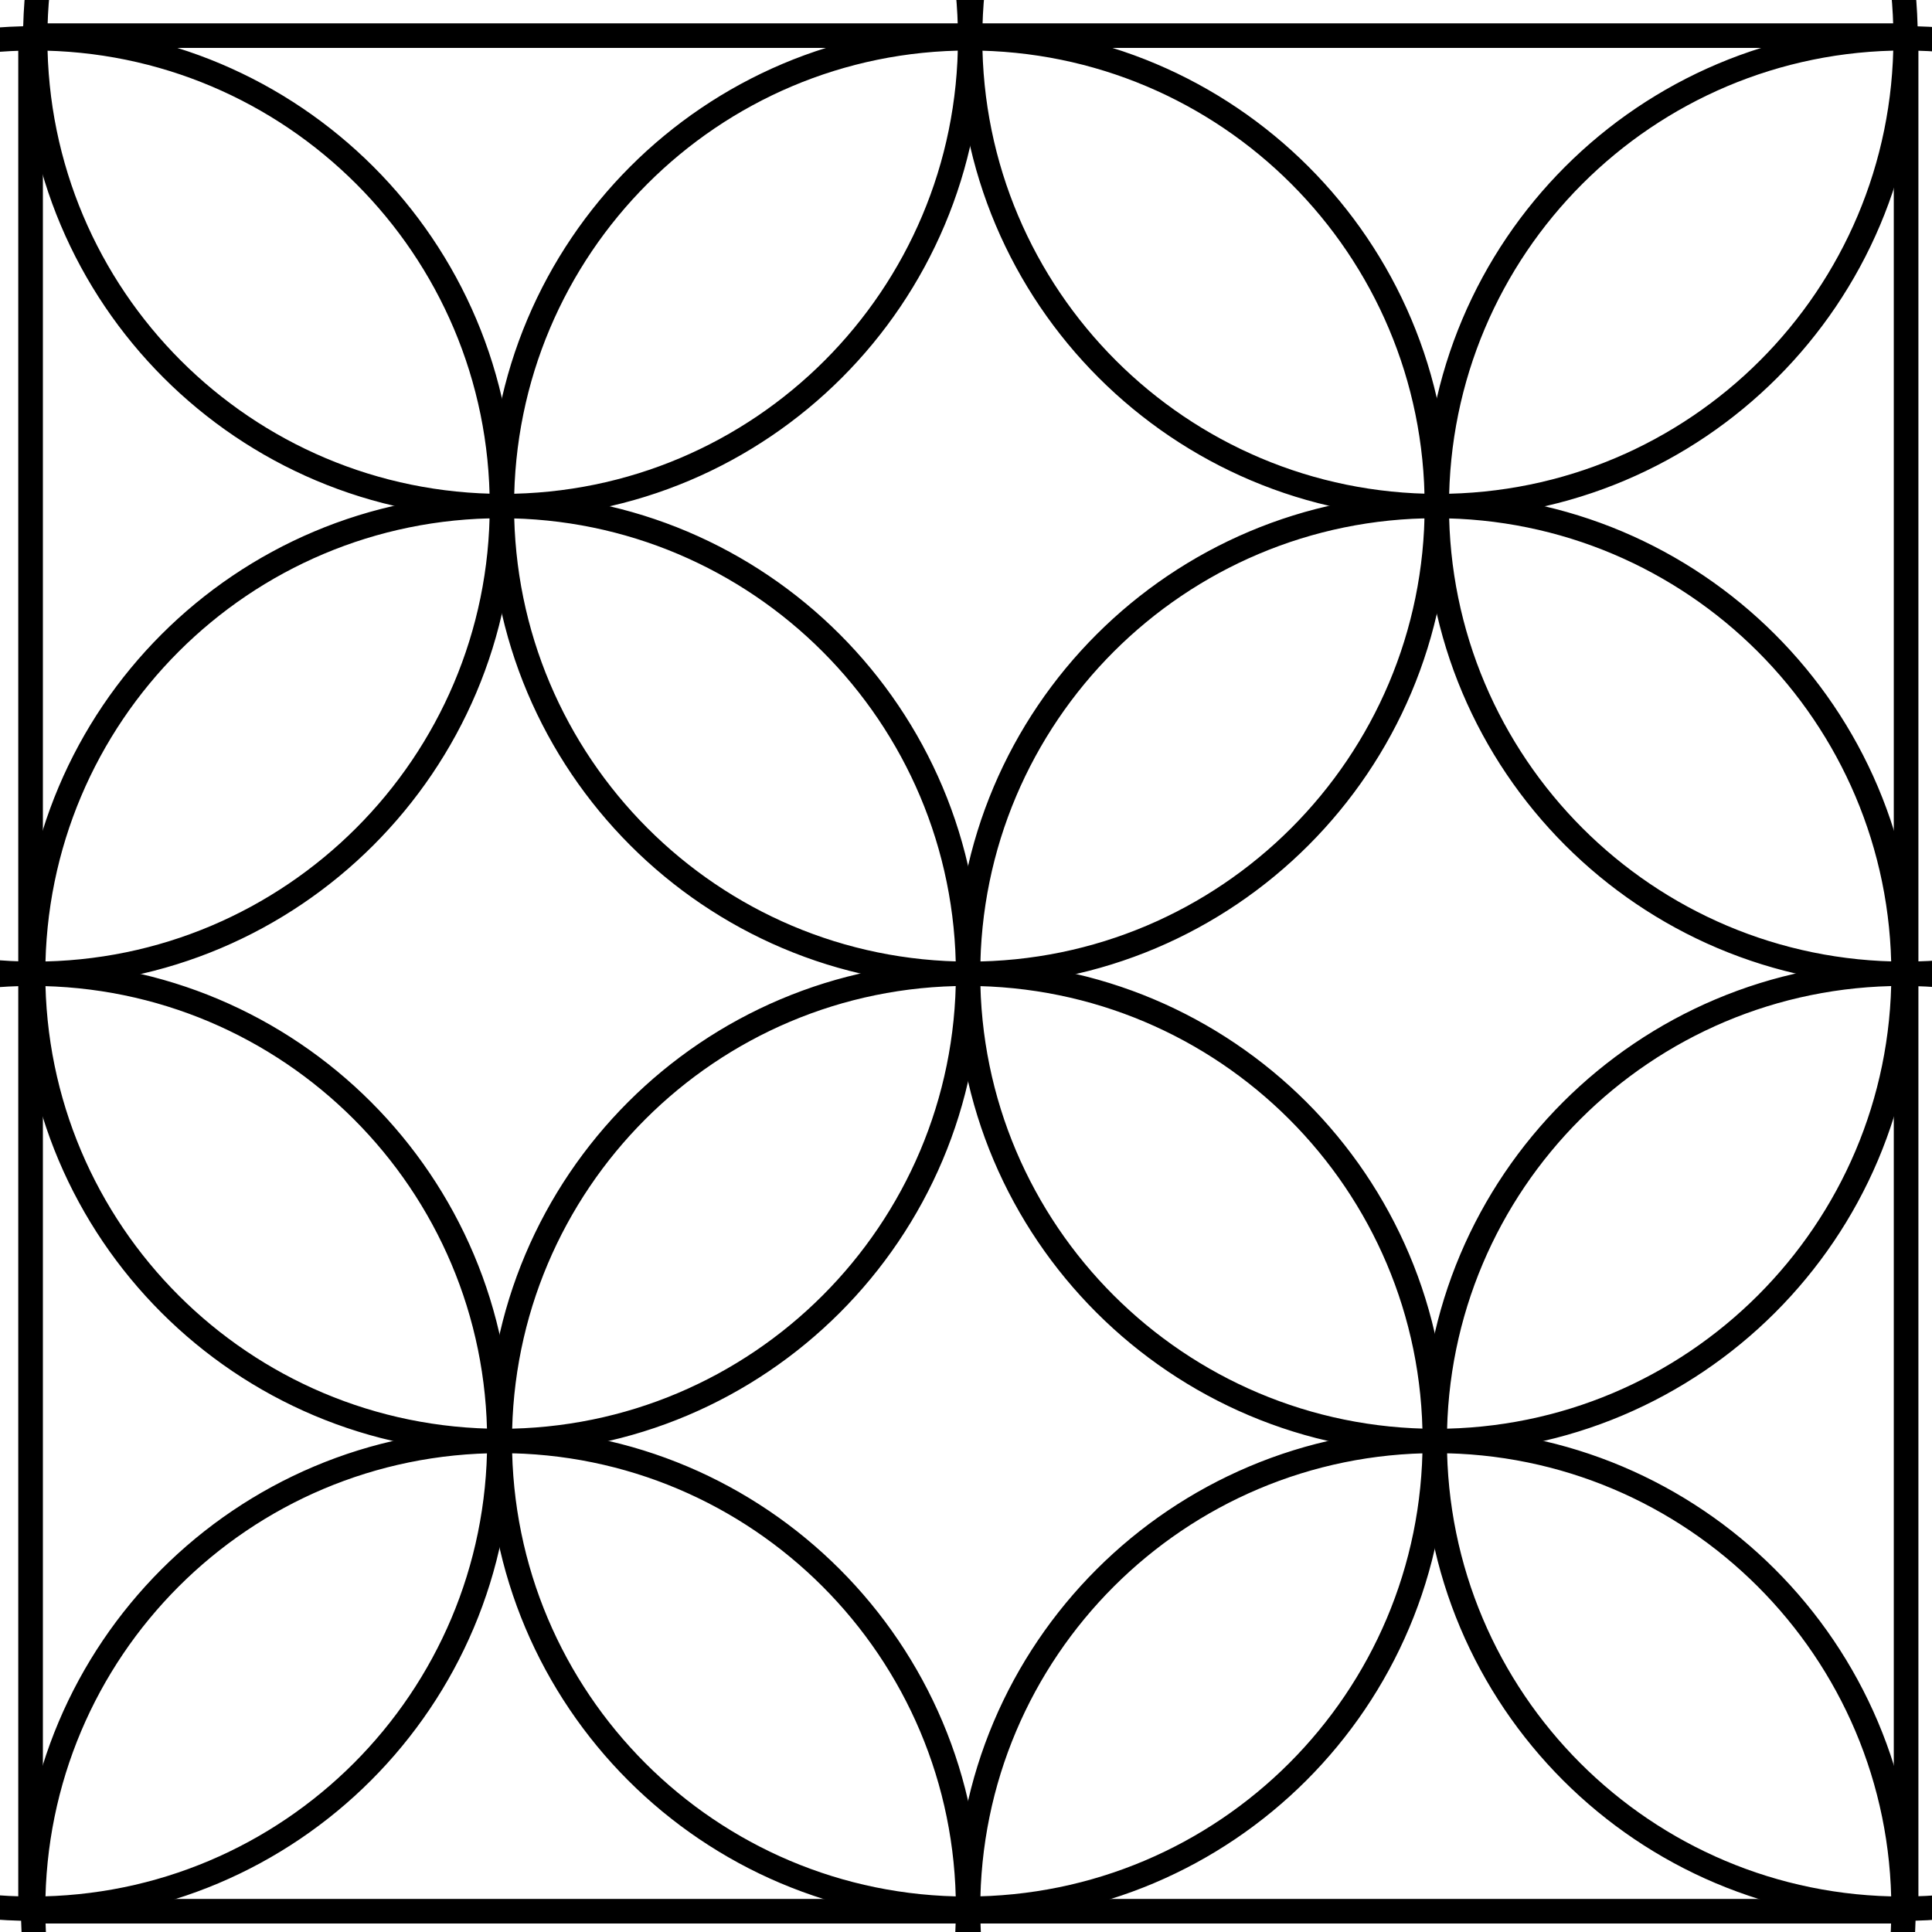
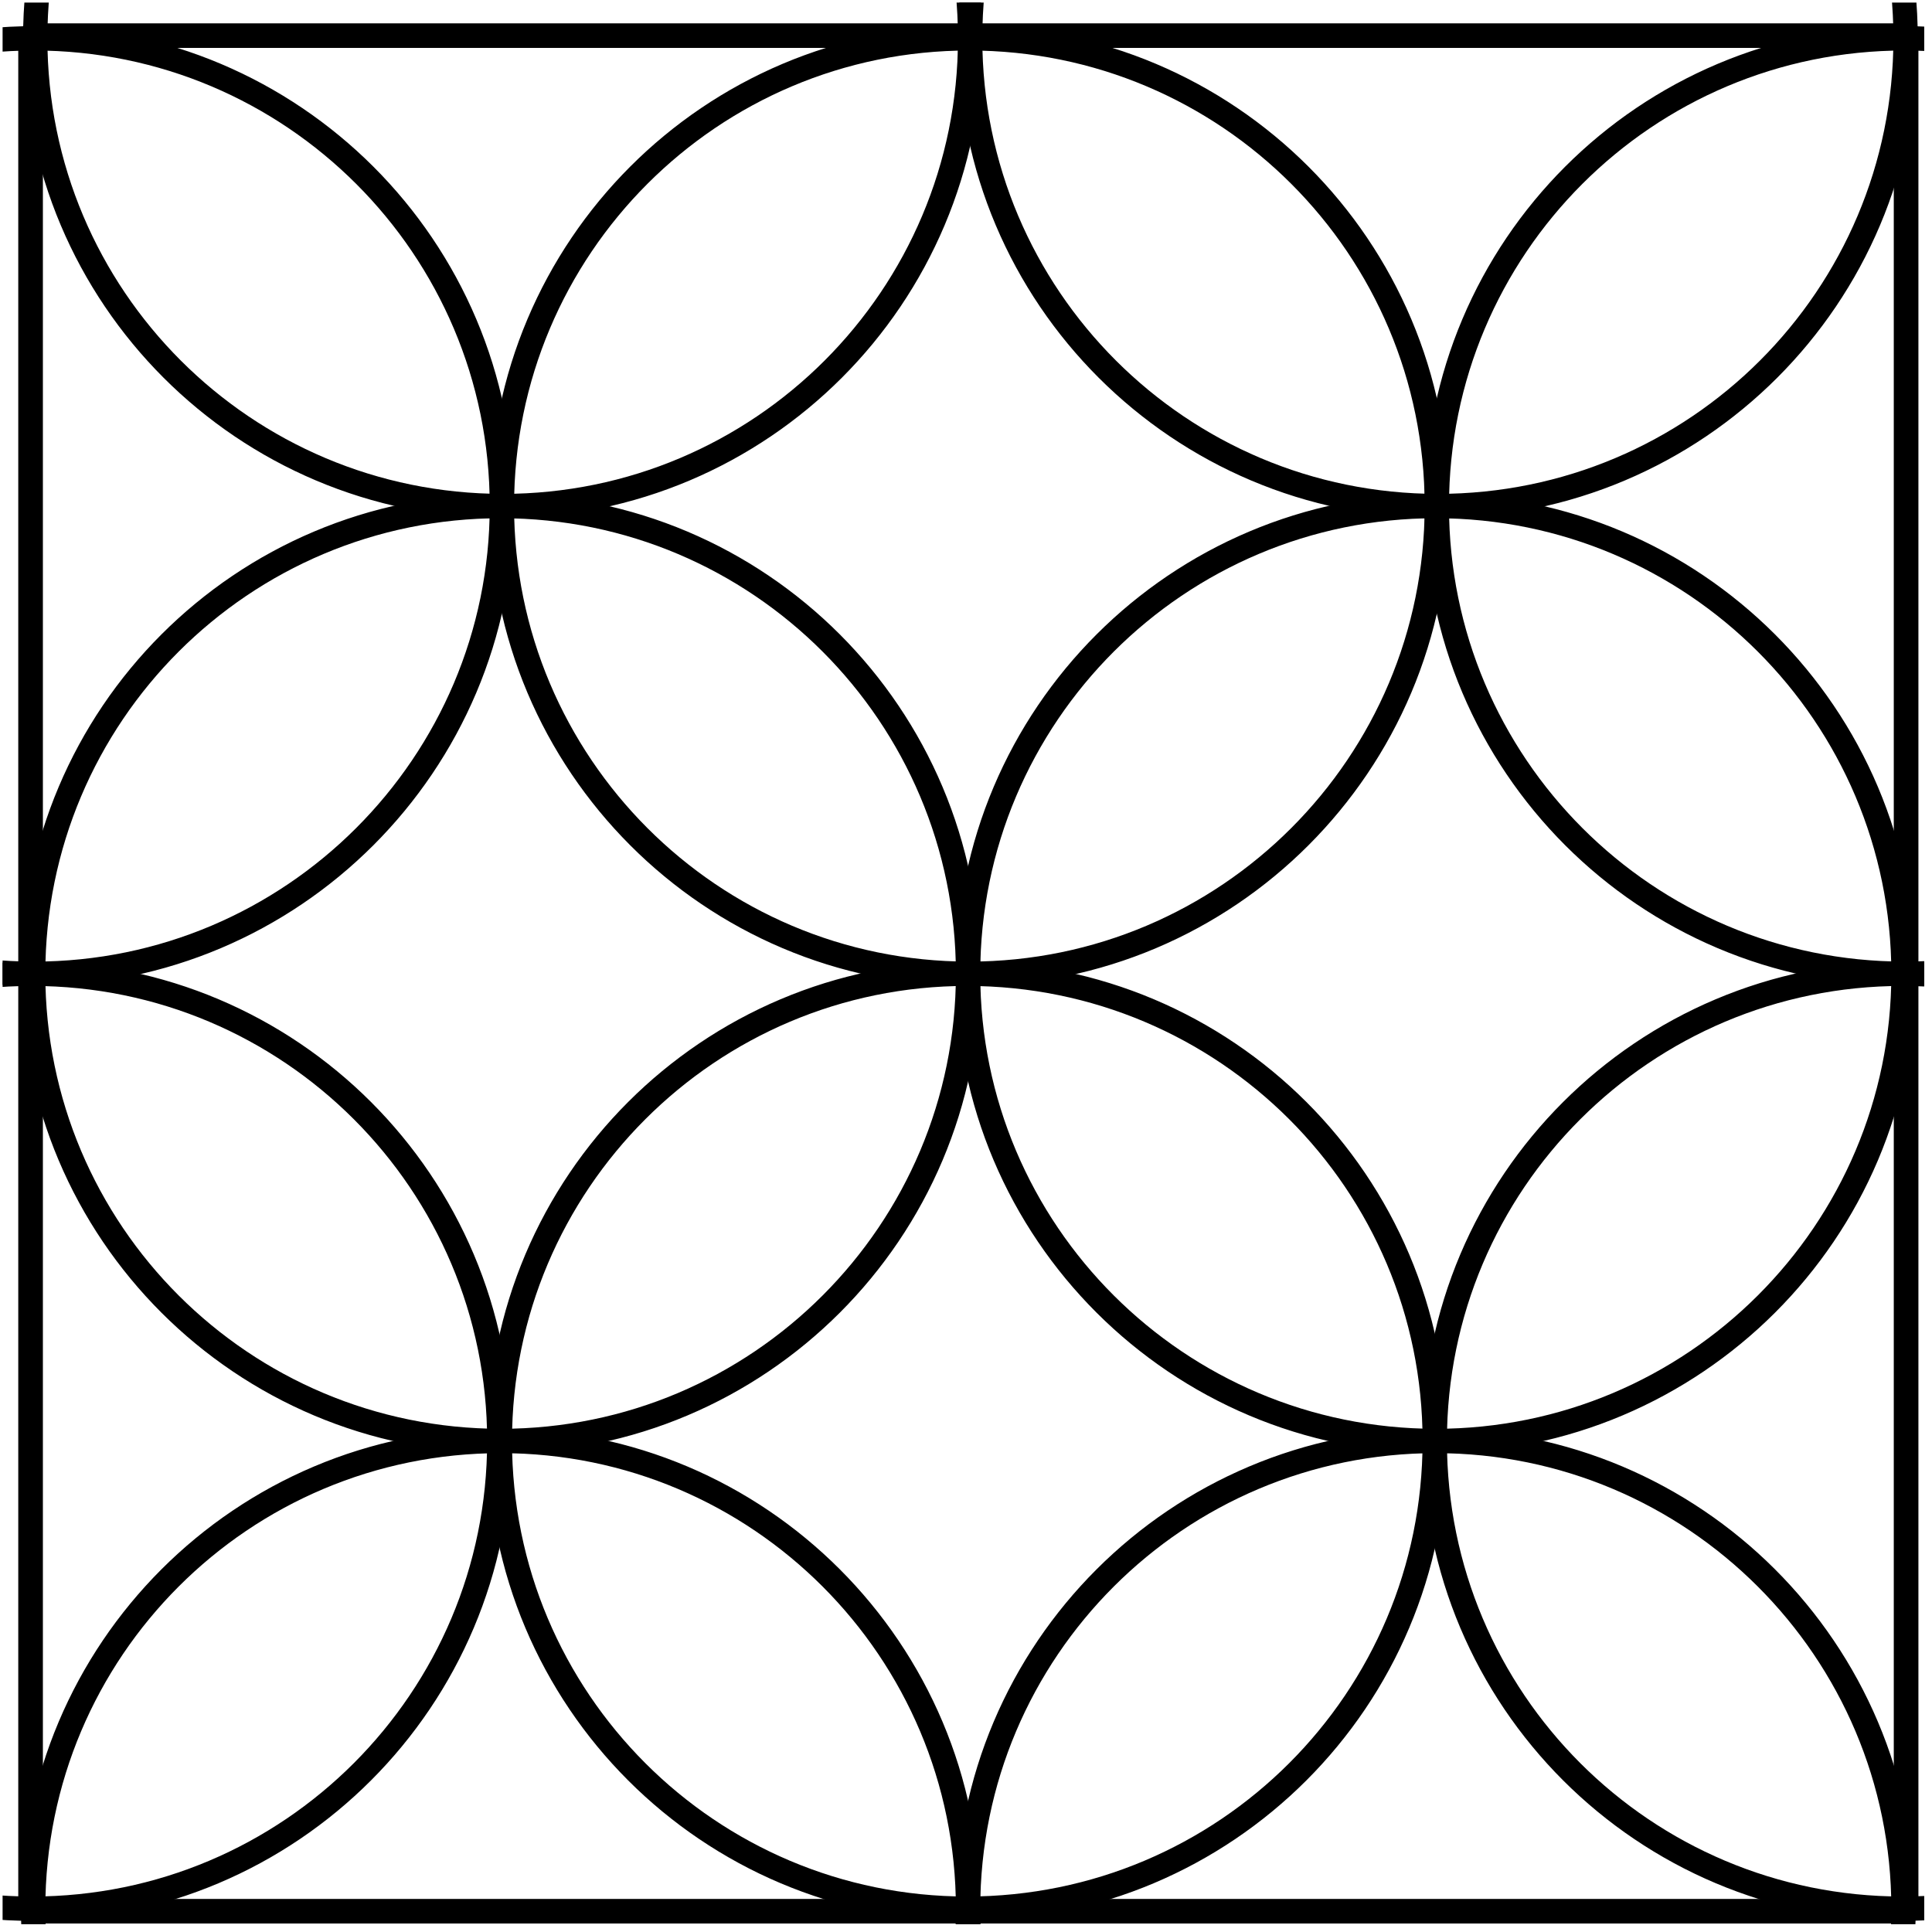
<svg xmlns="http://www.w3.org/2000/svg" viewBox="-0.5 -0.5 37.3 37.3" fill="none" stroke="currentColor" stroke-linecap="round" stroke-linejoin="round">
-   <path d="M27.26 9.27C22.28 9.27 18.23 5.23 18.23 0.24M18.23 0.24C18.23 -4.74 22.28 -8.79 27.26 -8.79M27.26 -8.79C32.25 -8.79 36.29 -4.74 36.29 0.24M36.29 0.24C36.29 5.23 32.25 9.27 27.26 9.27" stroke-width="0.47" />
-   <path d="M27.22 27.32C22.24 27.32 18.19 23.28 18.19 18.3M18.19 18.3C18.19 13.31 22.24 9.27 27.22 9.27M27.22 9.27C32.2 9.27 36.25 13.31 36.25 18.3M36.25 18.3C36.25 23.28 32.2 27.32 27.22 27.32" stroke-width="0.47" />
-   <path d="M27.22 45.38C22.24 45.38 18.19 41.34 18.19 36.35M18.19 36.35C18.19 31.36 22.24 27.32 27.22 27.32M27.22 27.32C32.2 27.32 36.25 31.36 36.25 36.35M36.25 36.35C36.25 41.34 32.2 45.38 27.22 45.38" stroke-width="0.47" />
-   <path d="M9.21 9.27C4.22 9.27 0.18 5.23 0.18 0.24M0.18 0.24C0.18 -4.74 4.22 -8.79 9.21 -8.79M9.21 -8.79C14.19 -8.79 18.23 -4.74 18.23 0.24M18.23 0.24C18.23 5.23 14.19 9.27 9.21 9.27" stroke-width="0.47" />
-   <path d="M9.17 27.32C4.18 27.32 0.14 23.28 0.14 18.3M0.14 18.3C0.14 13.31 4.18 9.27 9.17 9.27M9.17 9.27C14.15 9.27 18.19 13.31 18.19 18.3M18.19 18.3C18.19 23.28 14.15 27.32 9.17 27.32" stroke-width="0.47" />
-   <path d="M9.17 45.38C4.18 45.38 0.14 41.34 0.14 36.35M0.14 36.35C0.14 31.36 4.18 27.32 9.17 27.32M9.17 27.32C14.15 27.32 18.19 31.36 18.19 36.35M18.19 36.35C18.19 41.34 14.15 45.38 9.17 45.38" stroke-width="0.47" />
-   <path d="M18.21 18.3C13.23 18.3 9.19 14.25 9.19 9.27M9.19 9.27C9.19 4.28 13.23 0.24 18.21 0.24M18.21 0.24C23.2 0.24 27.24 4.28 27.24 9.27M27.24 9.27C27.24 14.25 23.2 18.3 18.21 18.3" stroke-width="0.47" />
-   <path d="M18.17 36.35C13.19 36.35 9.15 32.31 9.15 27.32M9.15 27.32C9.15 22.34 13.19 18.3 18.17 18.3M18.17 18.3C23.16 18.3 27.2 22.34 27.2 27.32M27.2 27.32C27.2 32.31 23.16 36.35 18.17 36.35" stroke-width="0.47" />
-   <path d="M0.16 18.3C-4.83 18.3 -8.87 14.25 -8.87 9.27M-8.87 9.27C-8.87 4.28 -4.83 0.24 0.16 0.24M0.16 0.24C5.14 0.24 9.19 4.28 9.19 9.27M9.19 9.27C9.19 14.25 5.14 18.3 0.16 18.3" stroke-width="0.47" />
-   <path d="M0.12 36.35C-4.87 36.35 -8.91 32.31 -8.91 27.32M-8.91 27.32C-8.91 22.34 -4.87 18.3 0.12 18.3M0.12 18.3C5.1 18.3 9.14 22.34 9.14 27.32M9.14 27.32C9.14 32.31 5.1 36.35 0.12 36.35" stroke-width="0.47" />
-   <path d="M36.27 18.3C31.28 18.3 27.24 14.25 27.24 9.27M27.24 9.27C27.24 4.28 31.28 0.24 36.27 0.24M36.27 0.24C41.25 0.24 45.29 4.28 45.29 9.27M45.29 9.27C45.29 14.25 41.25 18.3 36.27 18.3" stroke-width="0.47" />
-   <path d="M36.23 36.35C31.24 36.35 27.2 32.31 27.2 27.32M27.2 27.32C27.2 22.34 31.24 18.3 36.23 18.3M36.23 18.3C41.21 18.3 45.25 22.34 45.25 27.32M45.25 27.32C45.25 32.31 41.21 36.35 36.23 36.35" stroke-width="0.47" />
-   <path d="M0.09 0.19h36.21v36.21h-36.21z" stroke-width="0.47" />
-   <path d="M0.09 0.19h36.21v36.21h-36.21z" stroke-width="0.47" />
+   <defs>
+     <clipPath id="t14c">
+       <rect x="-0.45" y="-0.45" width="37.1" height="37.1" />
+     </clipPath>
+   </defs>
+   <g clip-path="url(#t14c)">
+     <path d="M27.26 9.27C22.28 9.27 18.23 5.23 18.23 0.24M18.23 0.24C18.23 -4.74 22.28 -8.79 27.26 -8.79M27.26 -8.79C32.25 -8.79 36.29 -4.74 36.29 0.24M36.29 0.24C36.29 5.23 32.25 9.27 27.26 9.27" stroke-width="0.47" />
+     <path d="M27.22 27.32C22.24 27.32 18.19 23.28 18.19 18.3M18.19 18.3C18.19 13.31 22.24 9.27 27.22 9.27M27.22 9.27C32.2 9.27 36.25 13.31 36.25 18.3M36.25 18.3C36.25 23.28 32.2 27.32 27.22 27.32" stroke-width="0.47" />
+     <path d="M27.22 45.38C22.24 45.38 18.19 41.34 18.19 36.35M18.19 36.35C18.19 31.36 22.24 27.32 27.22 27.32M27.22 27.32C32.2 27.32 36.25 31.36 36.25 36.35M36.25 36.35C36.25 41.34 32.2 45.38 27.22 45.38" stroke-width="0.47" />
+     <path d="M9.21 9.27C4.22 9.27 0.18 5.23 0.18 0.24M0.18 0.24C0.18 -4.74 4.22 -8.79 9.21 -8.79M9.21 -8.79C14.19 -8.79 18.23 -4.74 18.23 0.24M18.23 0.24C18.23 5.23 14.19 9.27 9.21 9.27" stroke-width="0.47" />
+     <path d="M9.17 27.32C4.18 27.32 0.14 23.28 0.14 18.3M0.14 18.3C0.14 13.31 4.18 9.27 9.17 9.27M9.17 9.27C14.15 9.27 18.19 13.31 18.19 18.3M18.19 18.3C18.19 23.28 14.15 27.32 9.17 27.32" stroke-width="0.47" />
+     <path d="M9.17 45.38C4.18 45.38 0.14 41.34 0.14 36.35M0.14 36.35C0.14 31.36 4.18 27.32 9.17 27.32M9.17 27.32C14.15 27.32 18.19 31.36 18.19 36.35M18.19 36.35C18.19 41.34 14.15 45.38 9.17 45.38" stroke-width="0.47" />
+     <path d="M18.21 18.3C13.23 18.3 9.19 14.25 9.19 9.27M9.19 9.27C9.19 4.28 13.23 0.24 18.21 0.24M18.21 0.24C23.2 0.24 27.24 4.28 27.24 9.27M27.24 9.27C27.24 14.25 23.2 18.3 18.21 18.3" stroke-width="0.47" />
+     <path d="M18.17 36.35C13.19 36.35 9.15 32.31 9.15 27.32M9.15 27.32C9.15 22.34 13.19 18.3 18.17 18.3M18.17 18.3C23.16 18.3 27.2 22.34 27.2 27.32M27.2 27.32C27.2 32.31 23.16 36.35 18.17 36.35" stroke-width="0.47" />
+     <path d="M0.16 18.3C-4.83 18.3 -8.87 14.25 -8.87 9.27M-8.87 9.27C-8.87 4.28 -4.83 0.24 0.16 0.24M0.16 0.24C5.14 0.24 9.19 4.28 9.19 9.27M9.19 9.27C9.19 14.25 5.14 18.3 0.16 18.3" stroke-width="0.47" />
+     <path d="M0.12 36.35C-4.87 36.35 -8.91 32.31 -8.91 27.32M-8.91 27.32C-8.91 22.34 -4.87 18.3 0.12 18.3M0.12 18.3C5.1 18.3 9.14 22.34 9.14 27.32M9.14 27.32C9.14 32.31 5.1 36.35 0.12 36.35" stroke-width="0.47" />
+     <path d="M36.27 18.3C31.28 18.3 27.24 14.25 27.24 9.27M27.24 9.27C27.24 4.28 31.28 0.24 36.27 0.24M36.27 0.24C41.25 0.24 45.29 4.28 45.29 9.27M45.29 9.27C45.29 14.25 41.25 18.3 36.27 18.3" stroke-width="0.47" />
+     <path d="M36.23 36.35C31.24 36.35 27.2 32.31 27.2 27.32M27.2 27.32C27.2 22.34 31.24 18.3 36.23 18.3M36.23 18.3C41.21 18.3 45.25 22.34 45.25 27.32M45.25 27.32C45.25 32.31 41.21 36.35 36.23 36.35" stroke-width="0.47" />
+     <path d="M0.09 0.19h36.21v36.21h-36.21z" stroke-width="0.47" />
+     <path d="M0.09 0.19h36.21v36.21h-36.21z" stroke-width="0.47" />
+   </g>
</svg>
